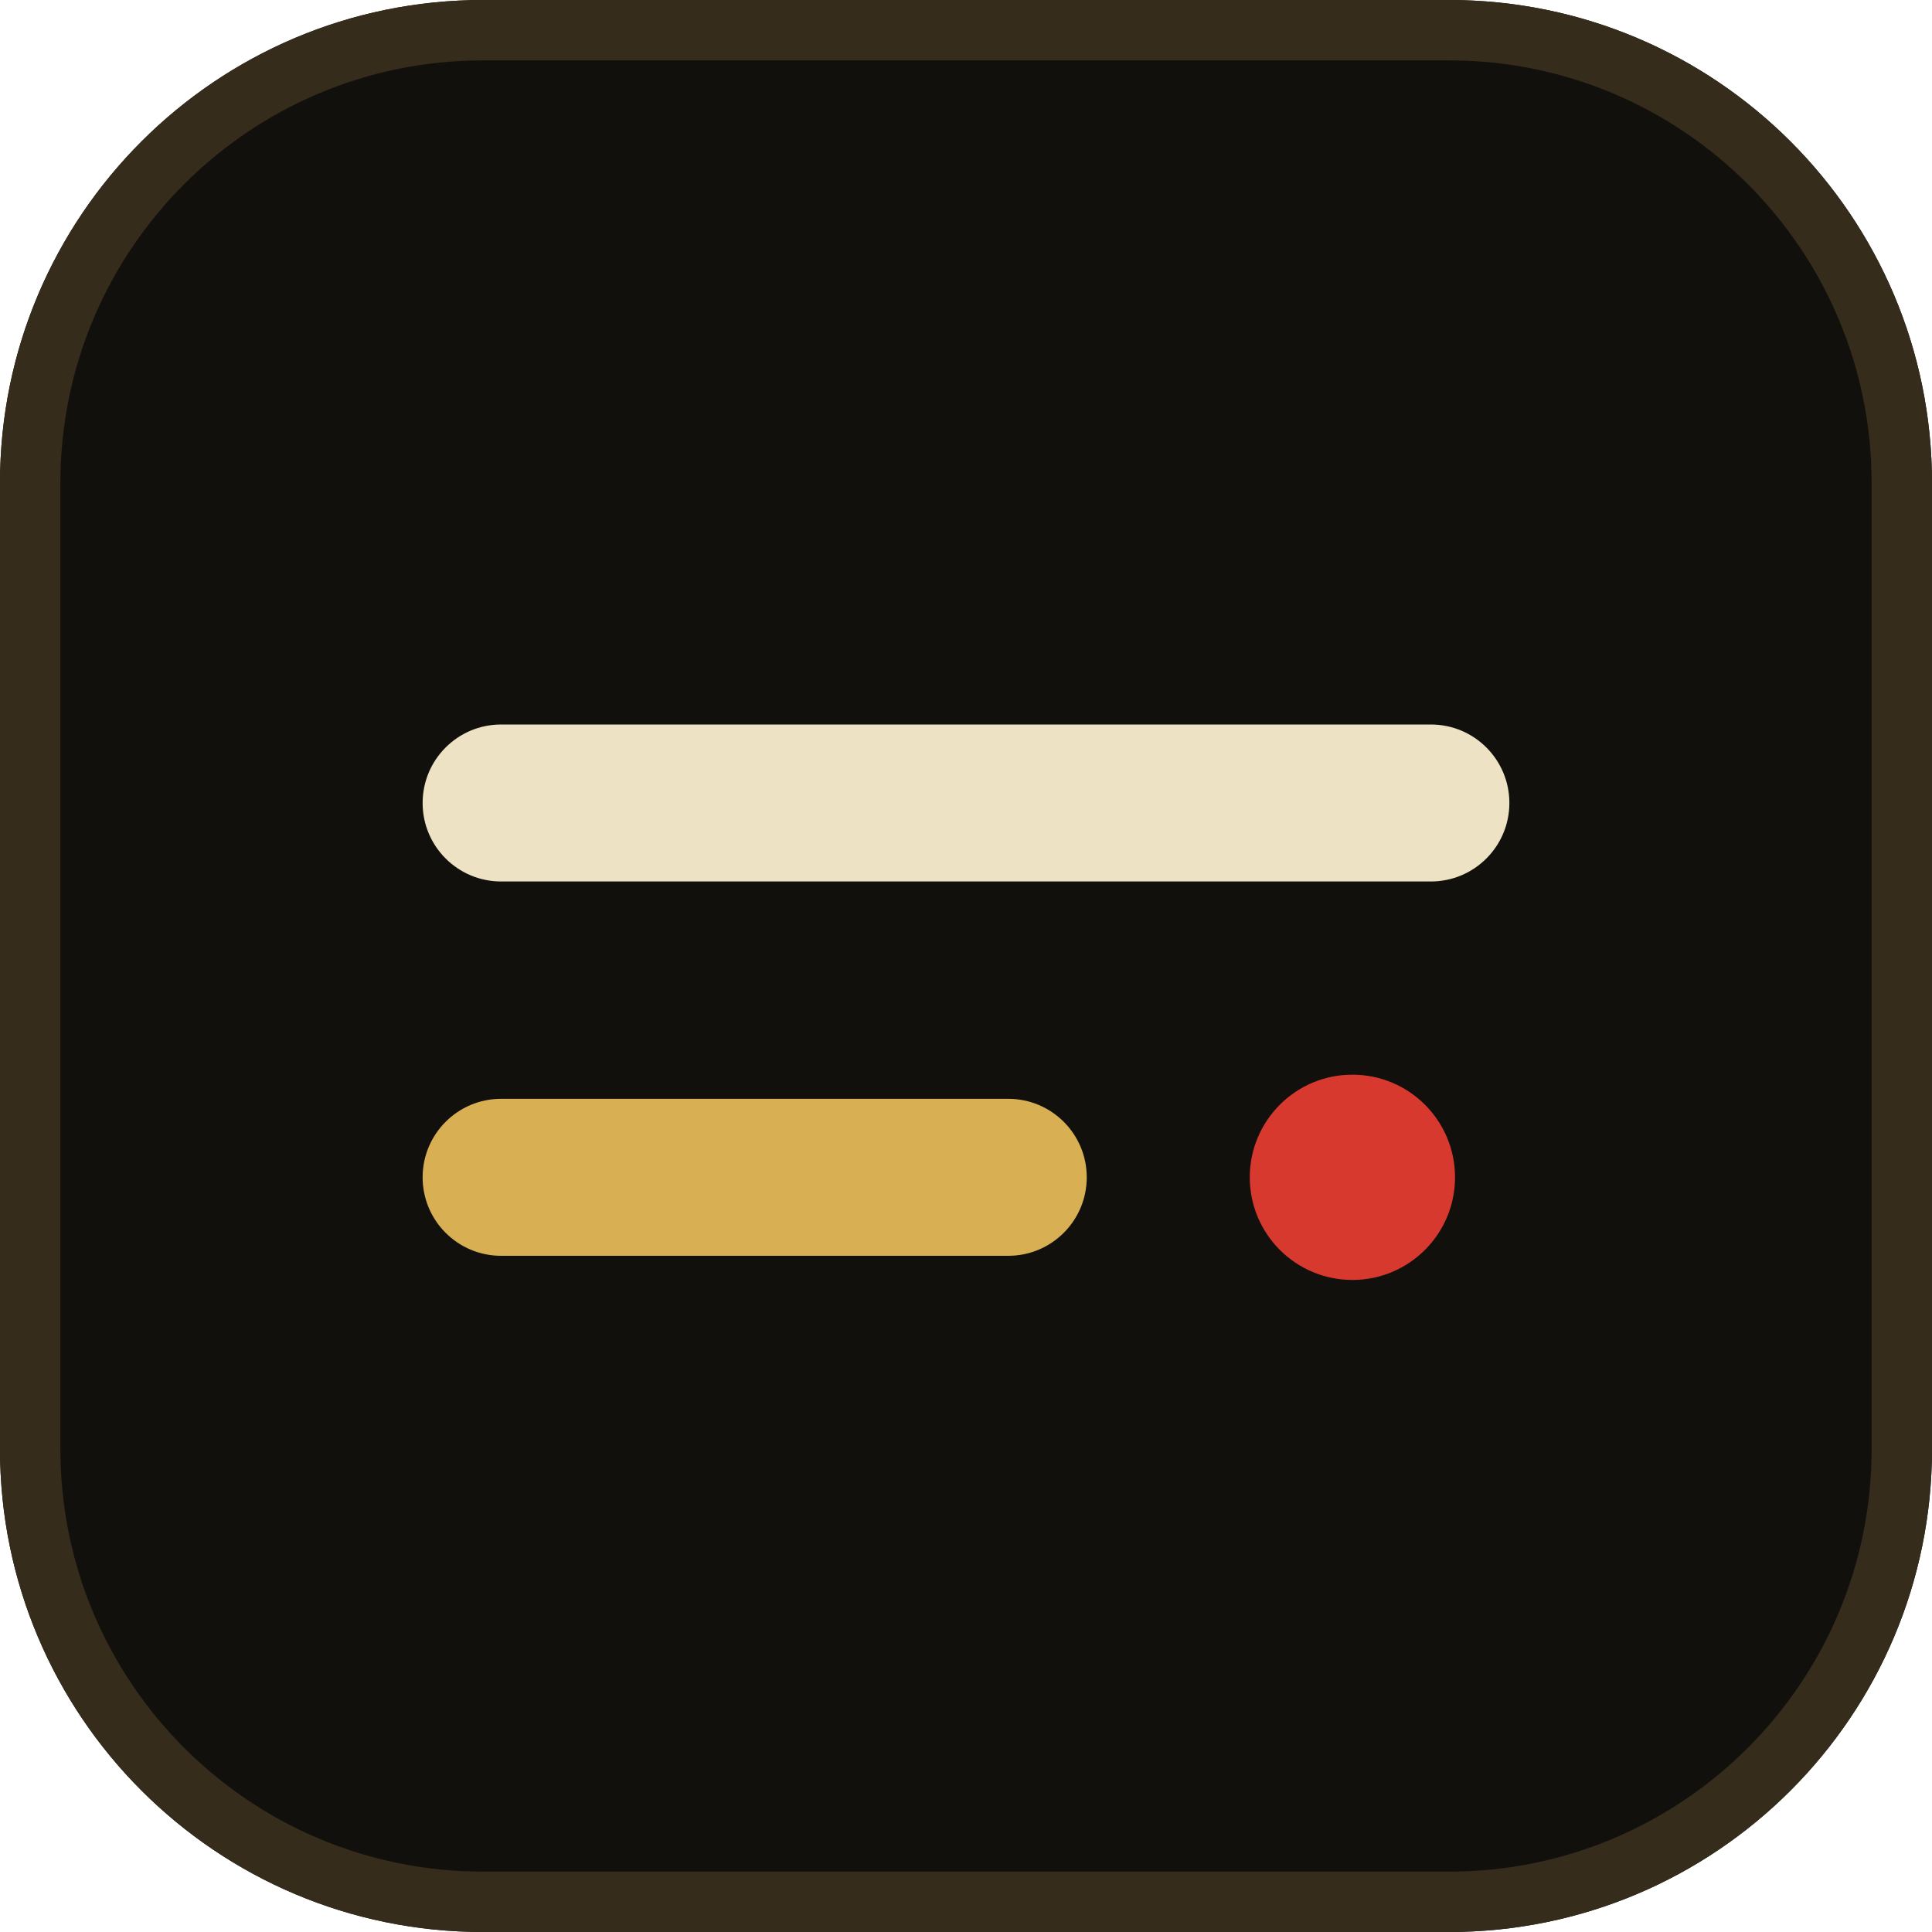
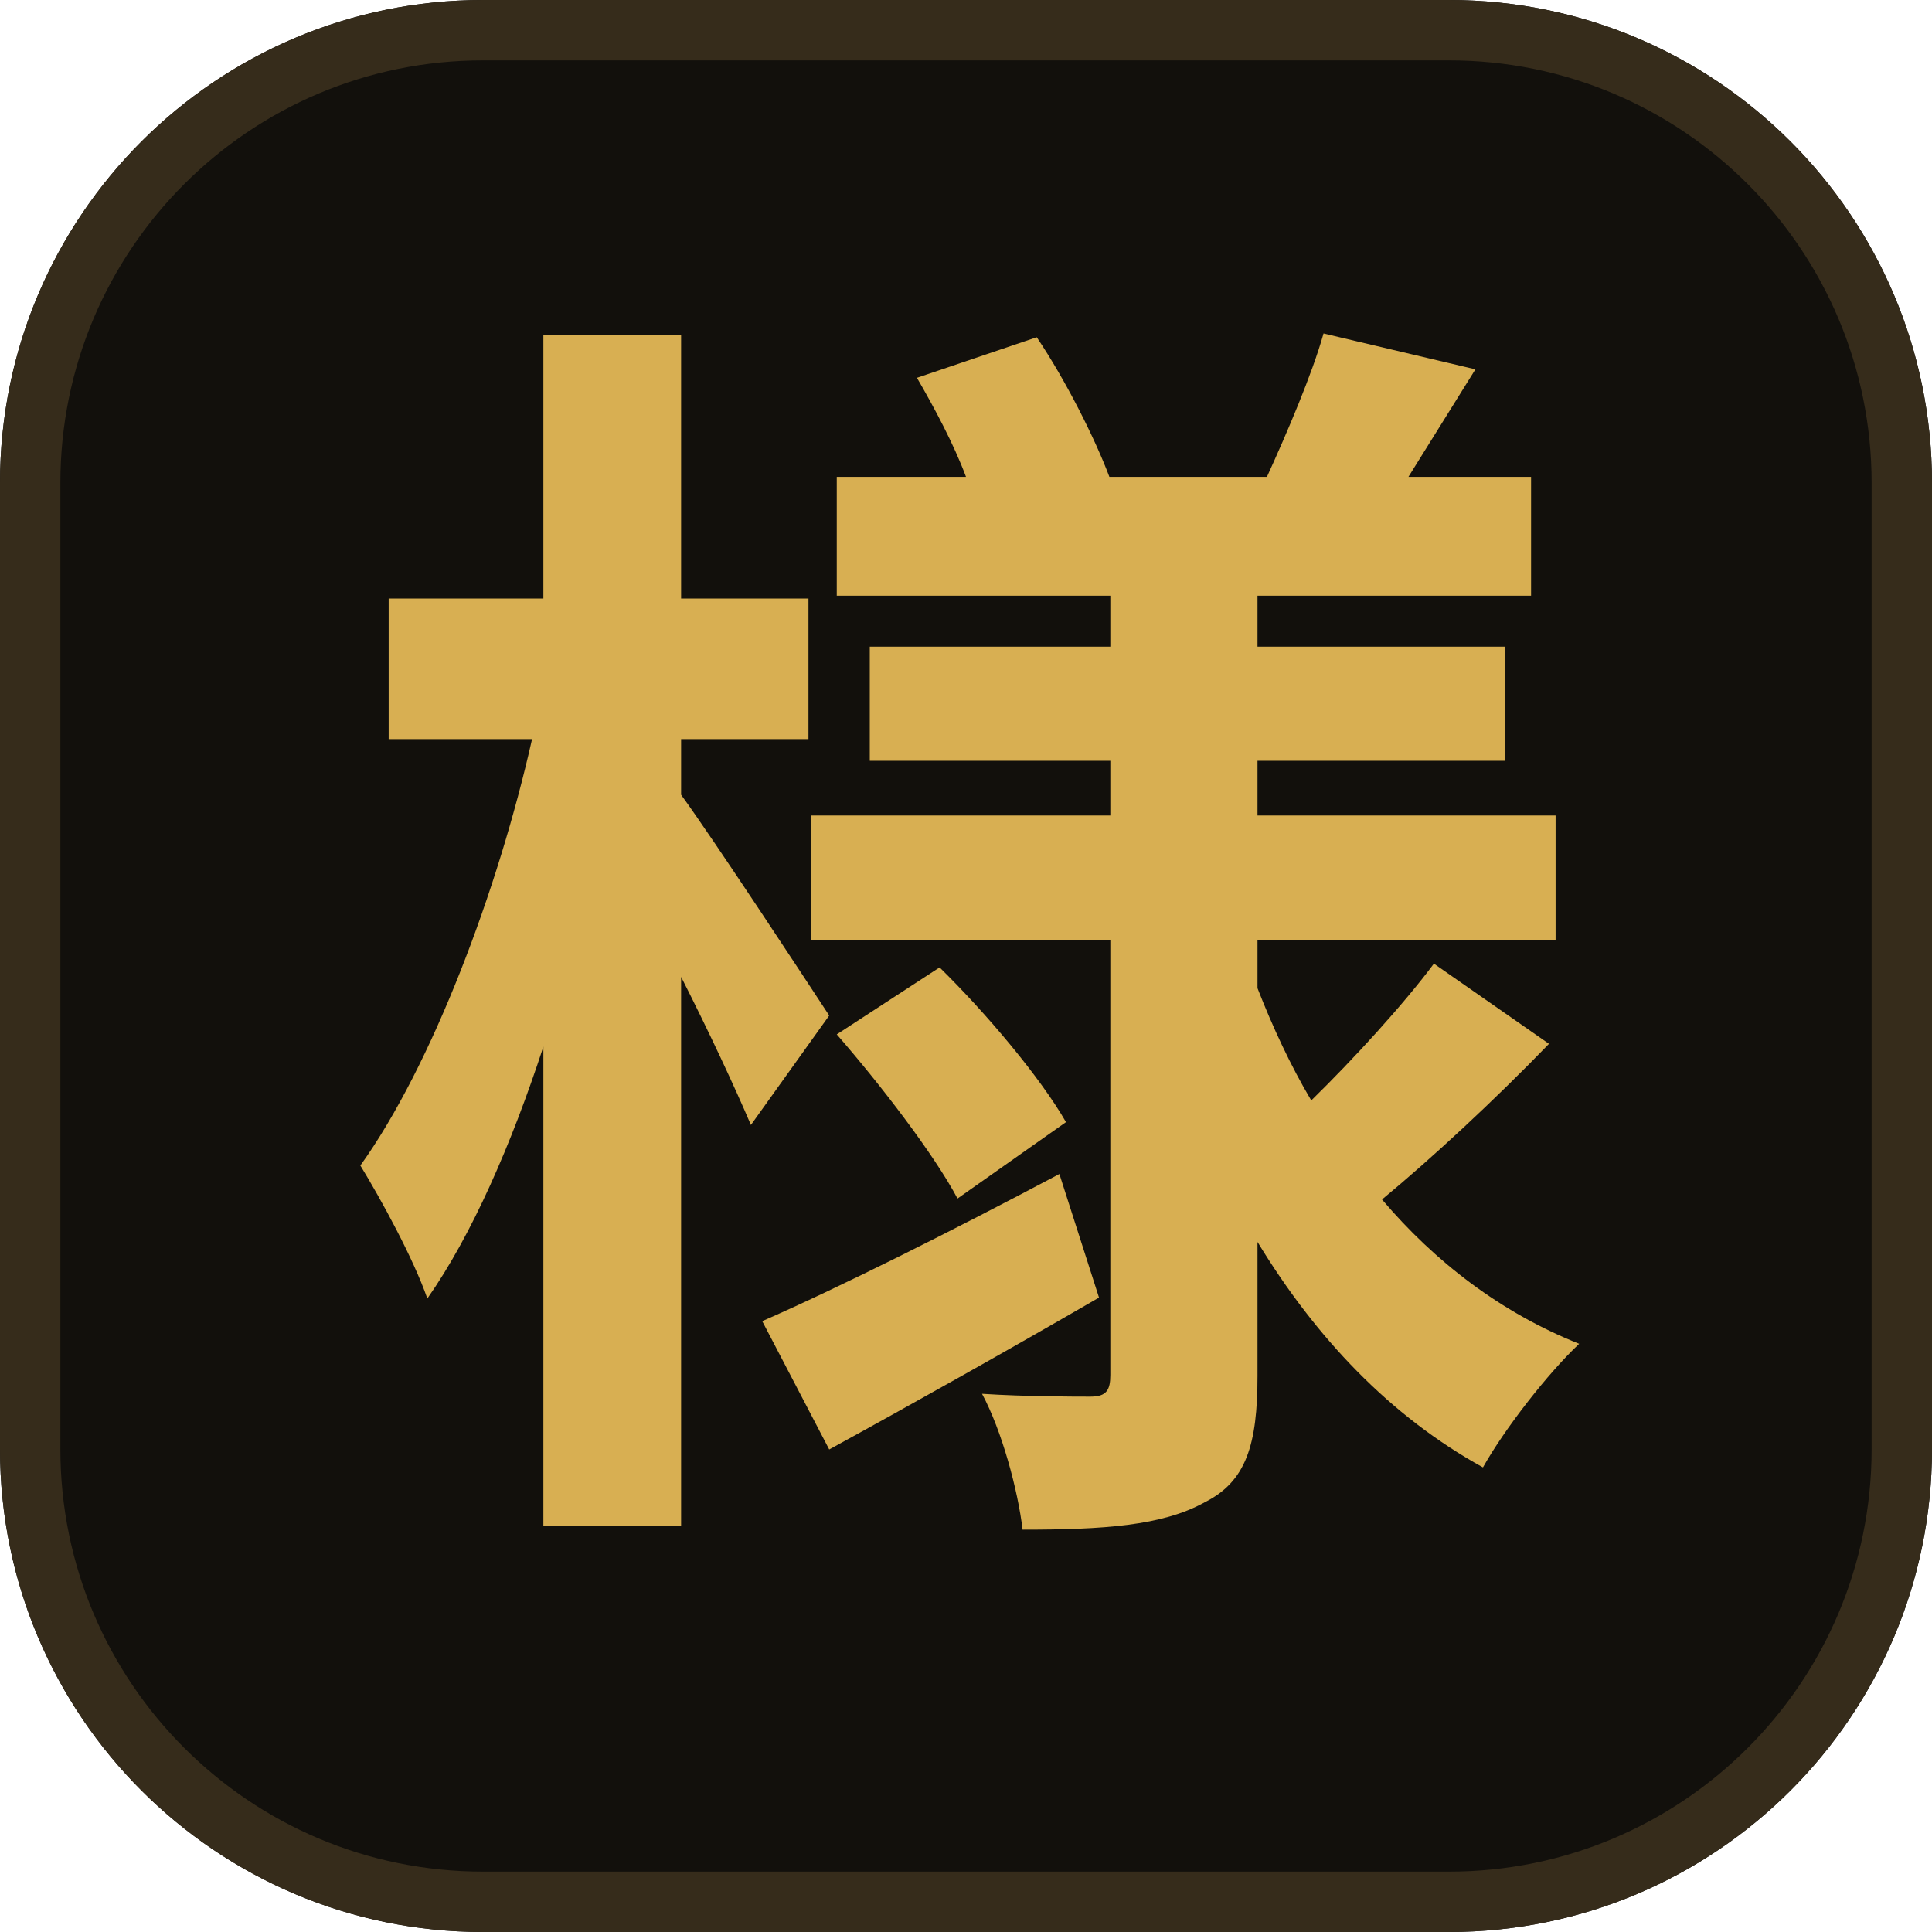
<svg xmlns="http://www.w3.org/2000/svg" viewBox="0 0 32 32" width="32" height="32" role="img" aria-label="yoshiki">
  <rect width="32" height="32" rx="8" fill="#12100C" />
-   <rect x="7" y="12" width="18" height="2.6" rx="1.3" fill="#EDE3C4" />
-   <rect x="7" y="18.2" width="11" height="2.6" rx="1.3" fill="#D8AF52" />
-   <circle cx="22.4" cy="19.5" r="1.7" fill="#d8392e" />
+   <text x="16" y="23.4" text-anchor="middle" font-family="'Shippori Mincho','Noto Serif JP','Hiragino Mincho ProN','Yu Mincho',serif" font-size="21" font-weight="700" fill="#D8AF52">様</text>
  <rect x=".5" y=".5" width="31" height="31" rx="7.5" fill="none" stroke="#362C1B" />
</svg>
